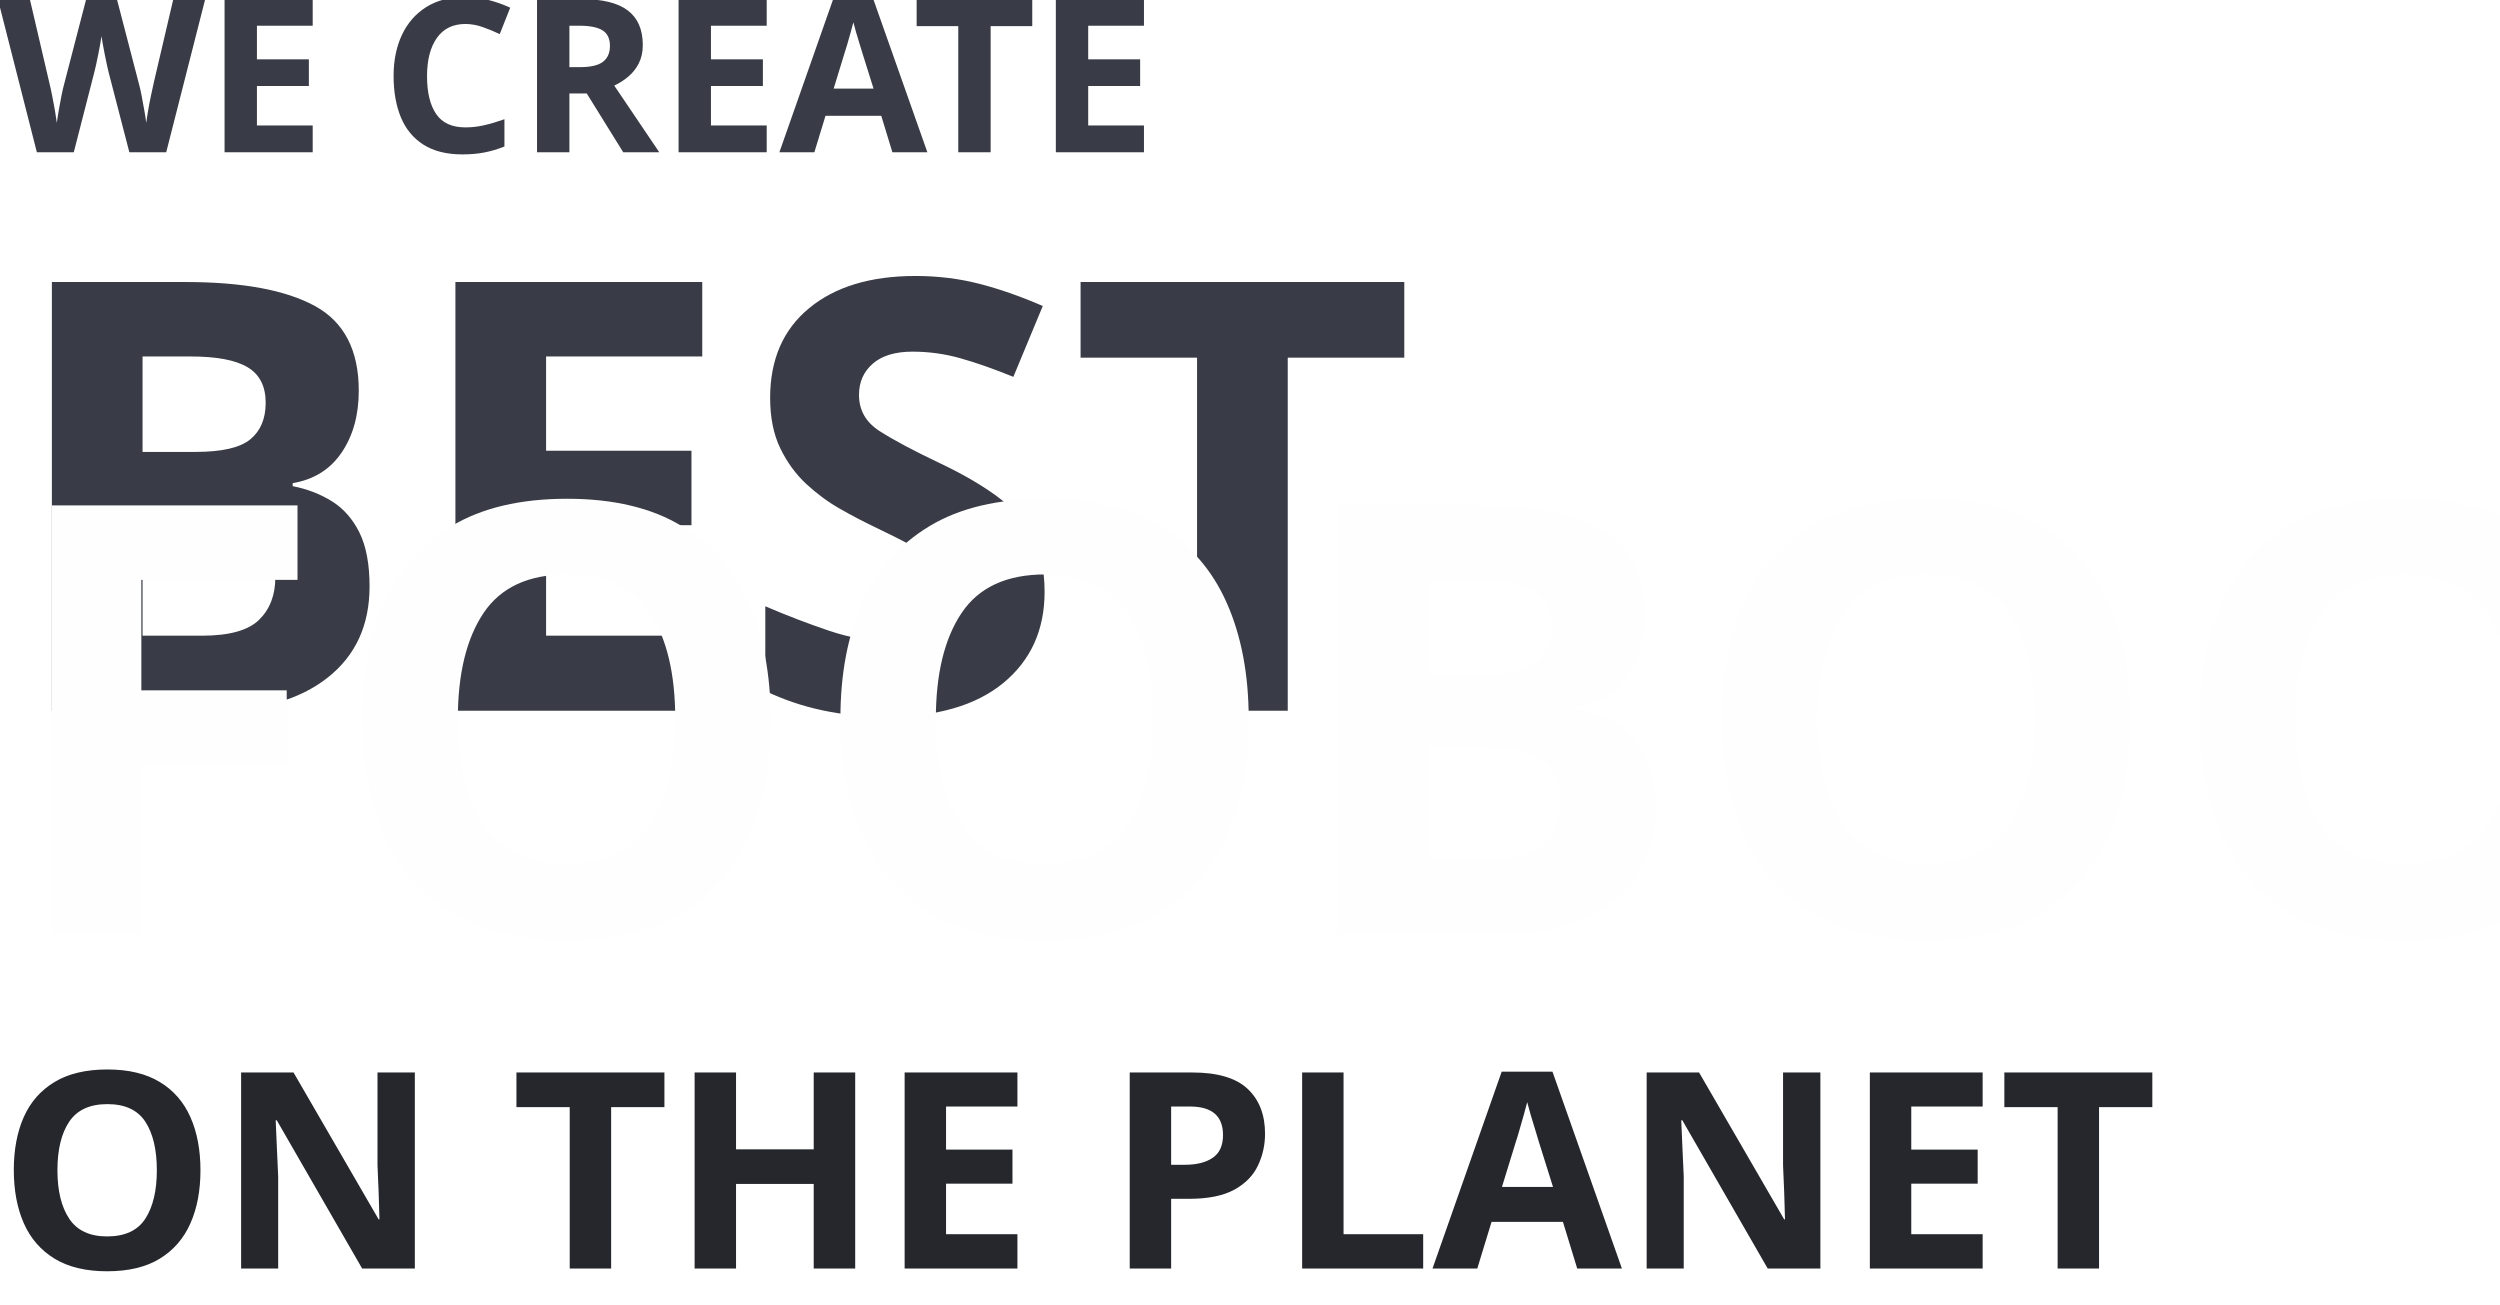
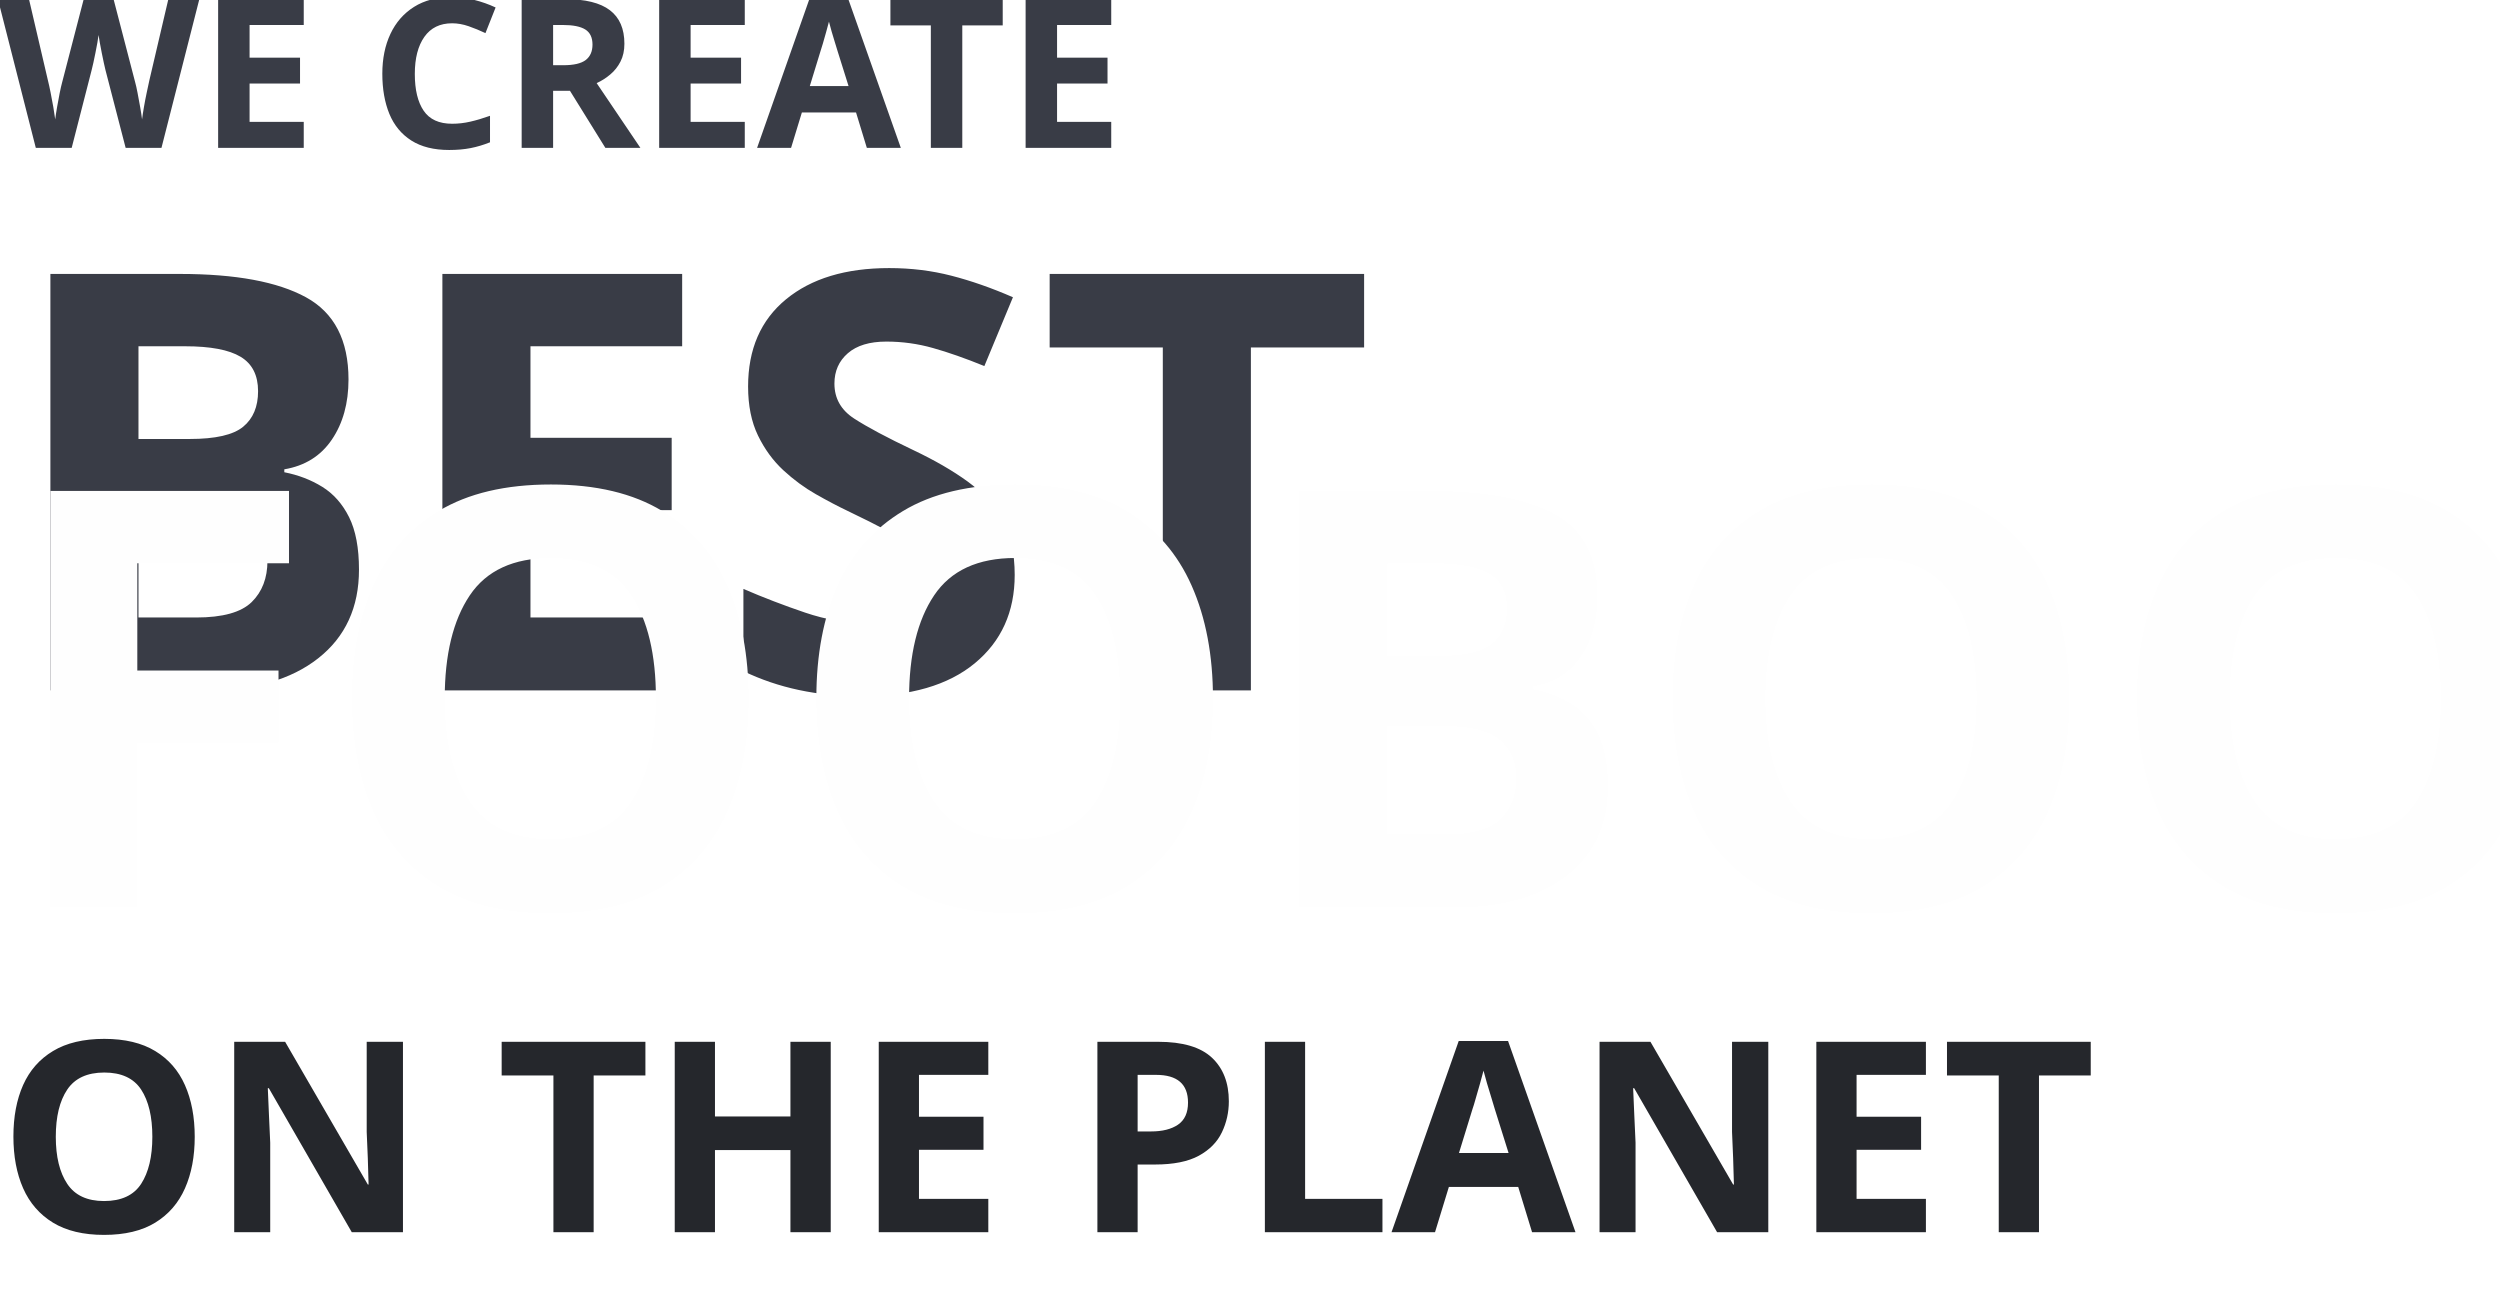
- <svg xmlns="http://www.w3.org/2000/svg" viewBox="0 0 582.831 304.175" preserveAspectRatio="none">
+ <svg xmlns="http://www.w3.org/2000/svg" viewBox="0 0 600 310">
  <defs>
    <style>
      .cls-1 {
        font-size: 50px;
        fill: #393c46;
        font-family: "Roboto Slab";
        font-weight: 700;
      }

      .cls-2, .cls-3 {
        font-size: 140px;
      }

      .cls-3 {
        fill: #fefefe;
      }

      .cls-4 {
        fill: #25272c;
        font-size: 64px;
      }
    </style>
  </defs>
  <text id="WE_CREATE_BEST_FOOBOO_ON_THE_PLANET" data-name="WE CREATE     BEST   FOOBOO   ON THE PLANET" class="cls-1" x="-0.501" y="35.499">WE CREATE<tspan class="cls-2" x="-0.501" dy="130.2">BEST </tspan>
    <tspan class="cls-3" x="-0.501" dy="52.08">FOOBOO</tspan>
    <tspan class="cls-4" x="-0.501" dy="77.952">ON THE PLANET</tspan>
  </text>
</svg>
